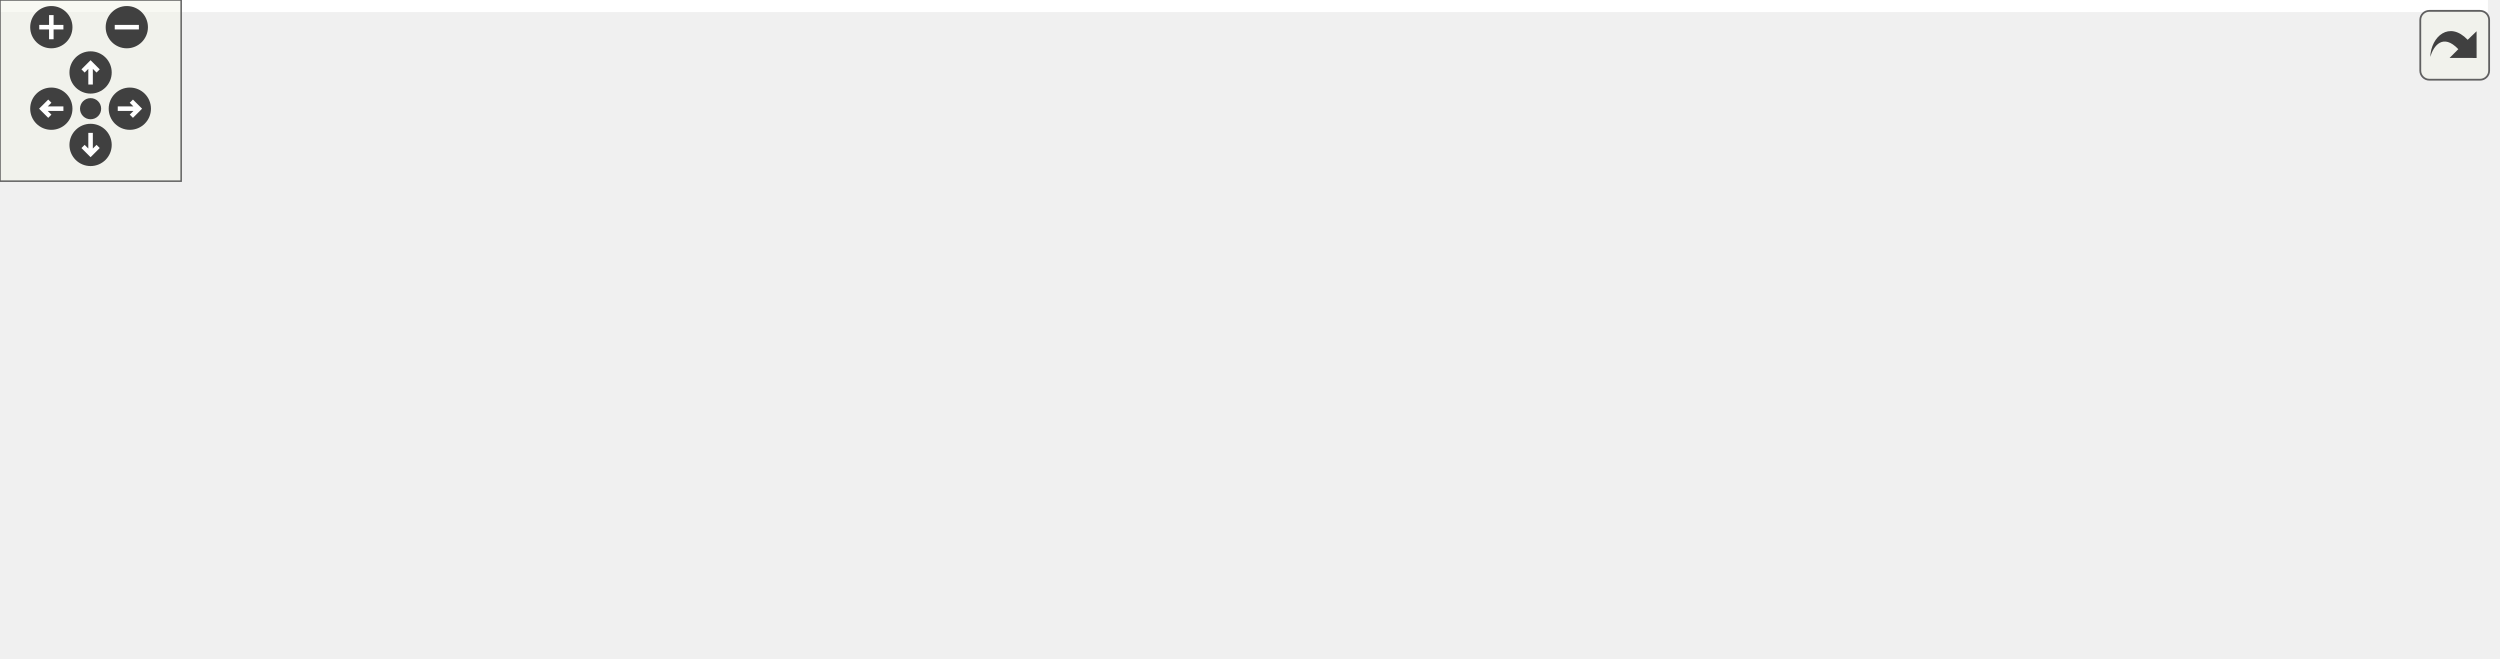
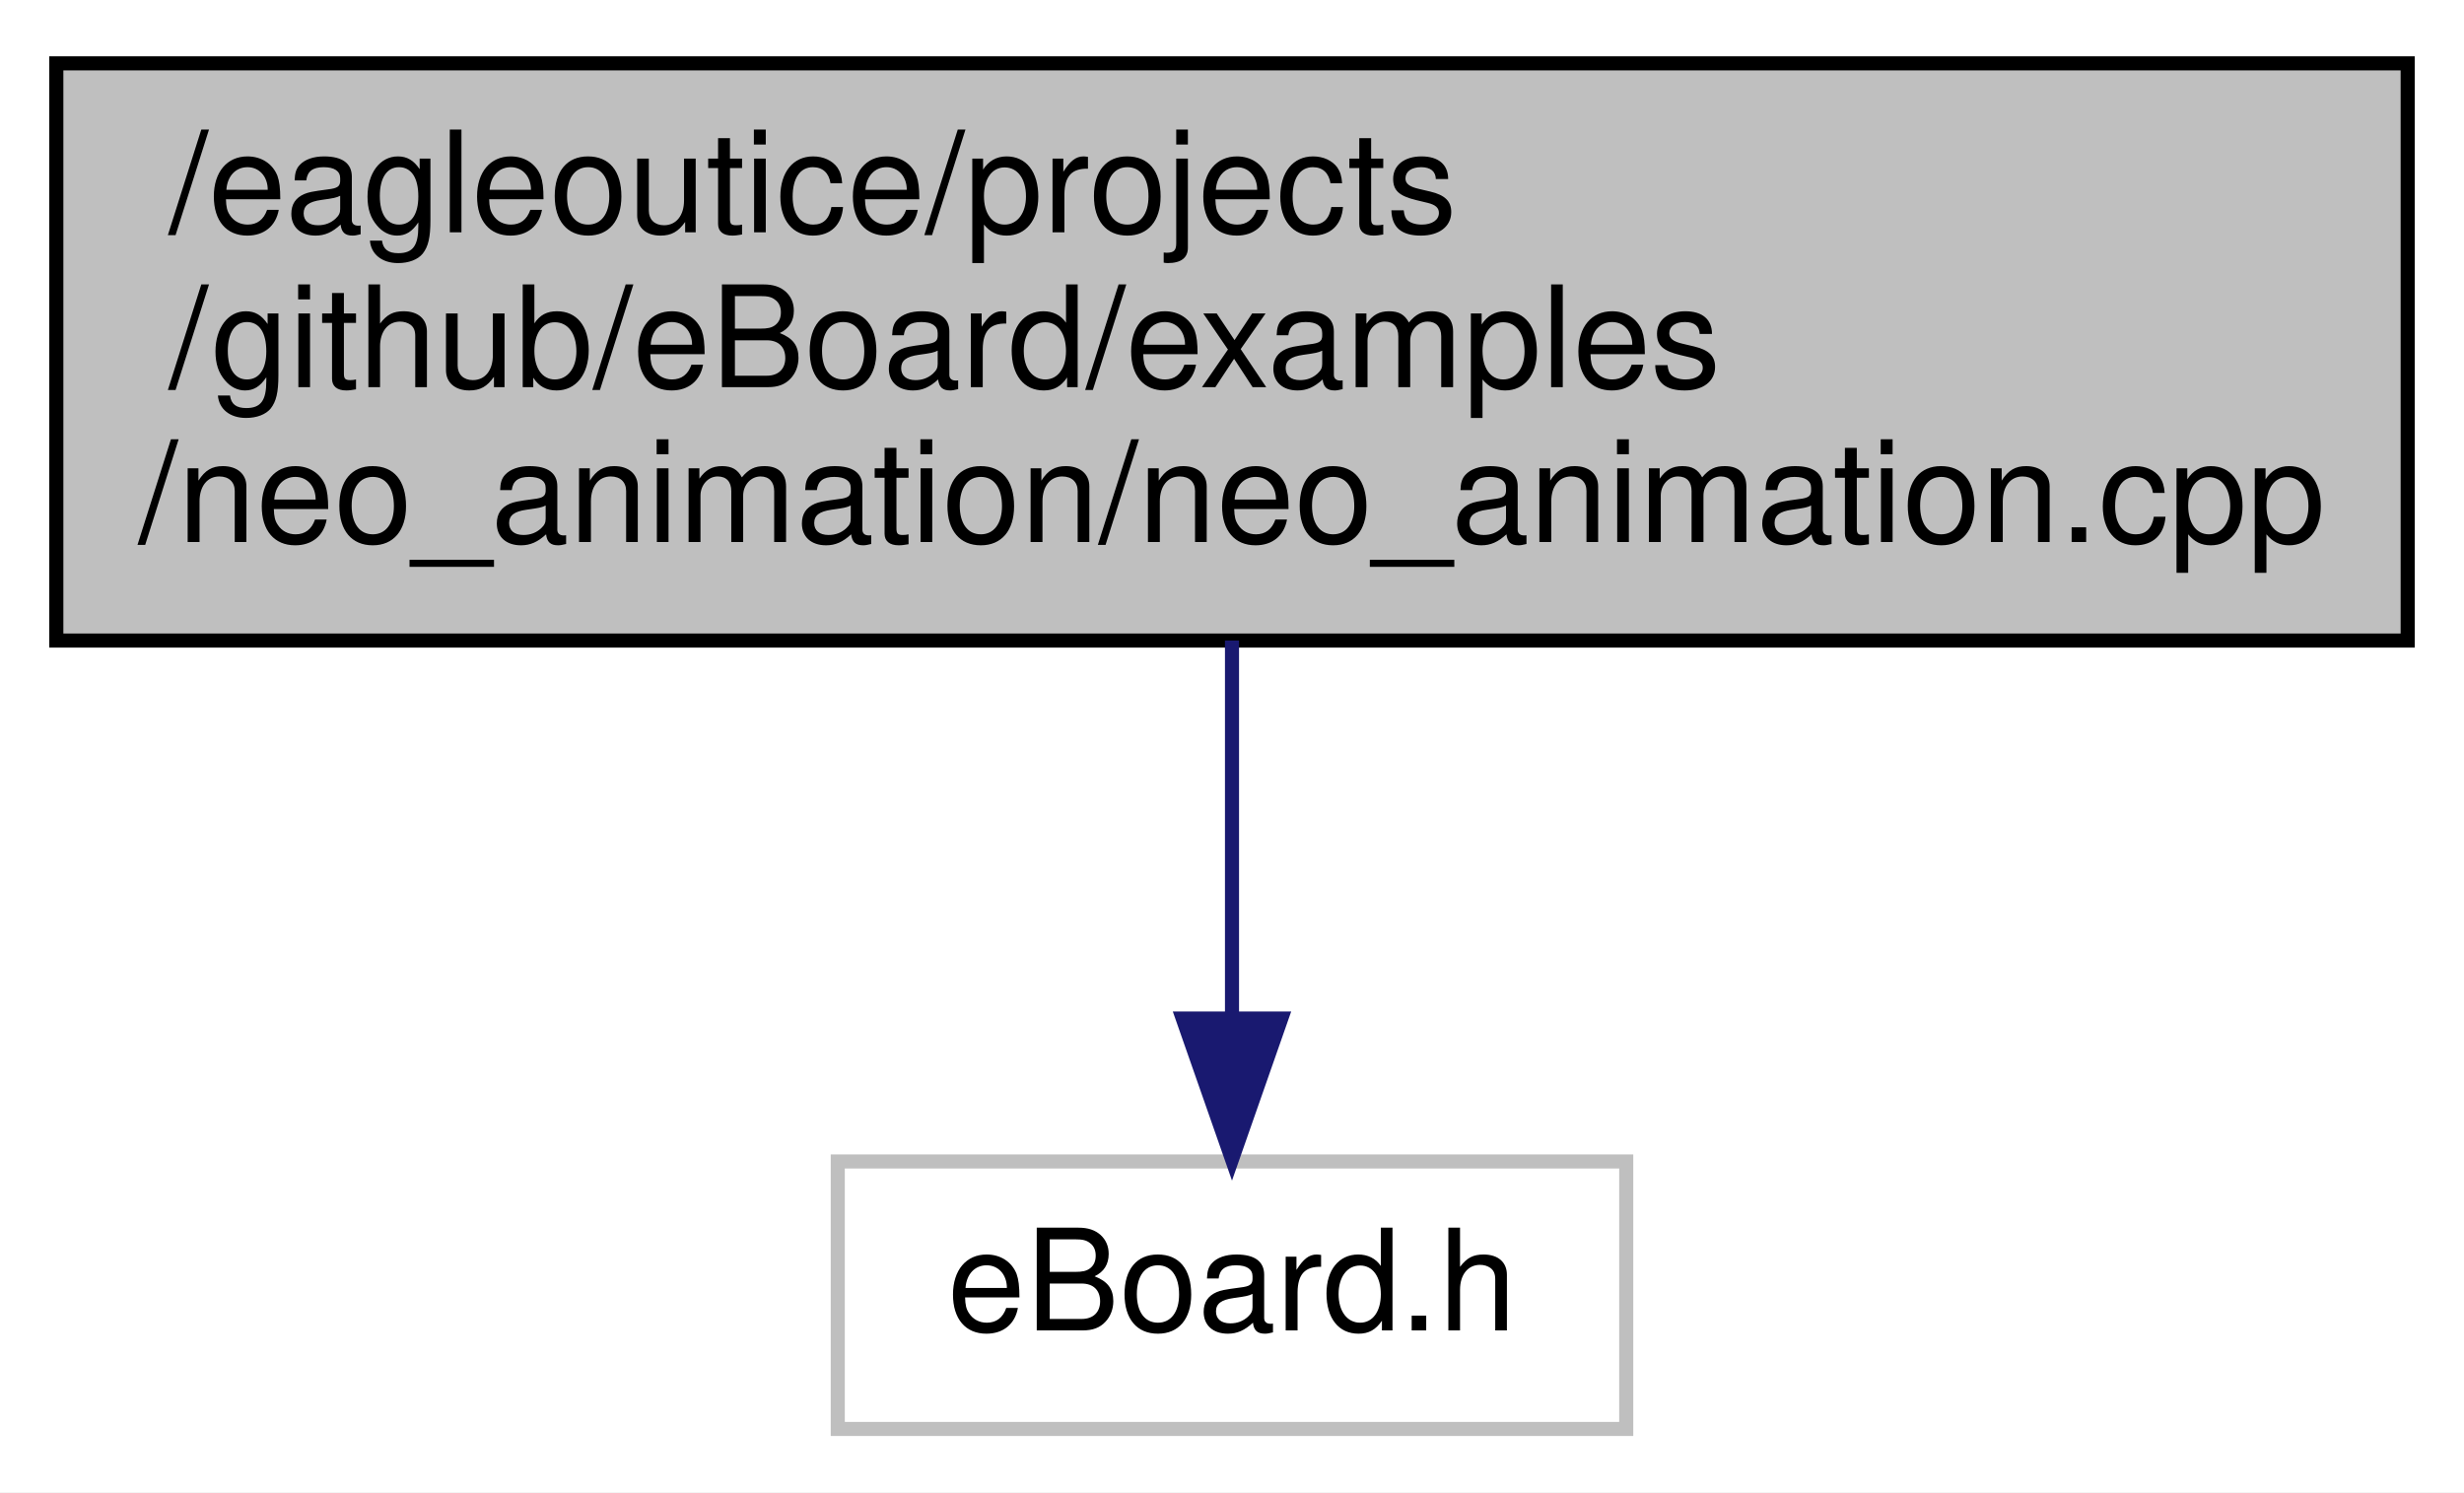
- <svg xmlns="http://www.w3.org/2000/svg" xmlns:xlink="http://www.w3.org/1999/xlink" id="main" version="1.1" xml:space="preserve">
-   <style type="text/css">
- .edge:hover path { stroke: red; }
- .edge:hover polygon { stroke: red; fill: red; }
- </style>
-   <defs>
-     <circle id="rim" cx="0" cy="0" r="7" />
-     <circle id="rim2" cx="0" cy="0" r="3.5" />
-     <g id="zoomPlus">
-       <use xlink:href="#rim" fill="#404040">
-         <set attributeName="fill" to="#808080" begin="zoomplus.mouseover" end="zoomplus.mouseout" />
-       </use>
-       <path d="M-4,0h8M0,-4v8" fill="none" stroke="white" stroke-width="1.5" pointer-events="none" />
+ <svg xmlns="http://www.w3.org/2000/svg" width="175pt" height="106pt" viewBox="0.00 0.00 175.00 106.00">
+   <g id="graph0" class="graph" transform="scale(1 1) rotate(0) translate(4 102)">
+     <polygon fill="white" stroke="none" points="-4,4 -4,-102 171,-102 171,4 -4,4" />
+     <g id="node1" class="node">
+       <polygon fill="#bfbfbf" stroke="black" points="-1.42109e-14,-56.5 -1.42109e-14,-97.5 167,-97.5 167,-56.5 -1.42109e-14,-56.5" />
+       <text text-anchor="start" x="8" y="-85.5" font-family="Helvetica,sans-Serif" font-size="10.00">/eagleoutice/projects</text>
+       <text text-anchor="start" x="8" y="-74.5" font-family="Helvetica,sans-Serif" font-size="10.00">/github/eBoard/examples</text>
+       <text text-anchor="middle" x="83.5" y="-63.5" font-family="Helvetica,sans-Serif" font-size="10.00">/neo_animation/neo_animation.cpp</text>
    </g>
-     <g id="zoomMin">
-       <use xlink:href="#rim" fill="#404040">
-         <set attributeName="fill" to="#808080" begin="zoomminus.mouseover" end="zoomminus.mouseout" />
-       </use>
-       <path d="M-4,0h8" fill="none" stroke="white" stroke-width="1.5" pointer-events="none" />
+     <g id="node2" class="node">
+       <polygon fill="white" stroke="#bfbfbf" points="55.5,-0.5 55.5,-19.5 111.5,-19.5 111.5,-0.5 55.5,-0.5" />
+       <text text-anchor="middle" x="83.5" y="-7.5" font-family="Helvetica,sans-Serif" font-size="10.00">eBoard.h</text>
    </g>
-     <g id="dirArrow">
-       <path fill="none" stroke="white" stroke-width="1.5" d="M0,-3.0v7 M-2.5,-0.5L0,-3.0L2.5,-0.5" />
-     </g>
-     <g id="resetDef">
-       <use xlink:href="#rim2" fill="#404040">
-         <set attributeName="fill" to="#808080" begin="reset.mouseover" end="reset.mouseout" />
-       </use>
-     </g>
-   </defs>
-   <svg id="graph" class="graph">
-     <g id="viewport">
-       <polygon fill="white" stroke="none" points="-4,4 -4,-158 824,-158 824,4 -4,4" />
-       <g id="node1" class="node">
-         <polygon fill="#bfbfbf" stroke="black" points="364.5,-112.5 364.5,-153.5 531.5,-153.5 531.5,-112.5 364.5,-112.5" />
-         <text text-anchor="start" x="372.5" y="-141.5" font-family="Helvetica,sans-Serif" font-size="10.00">/eagleoutice/projects</text>
-         <text text-anchor="start" x="372.5" y="-130.5" font-family="Helvetica,sans-Serif" font-size="10.00">/github/eBoard/examples</text>
-         <text text-anchor="middle" x="448" y="-119.5" font-family="Helvetica,sans-Serif" font-size="10.00">/neo_animation/neo_animation.cpp</text>
-       </g>
-       <g id="node2" class="node">
-         <g id="a_node2">
-           <a xlink:href="eBoard_8h.html" target="_top" xlink:title="eBoard.h">
-             <polygon fill="white" stroke="black" points="420,-56.5 420,-75.5 476,-75.5 476,-56.5 420,-56.5" />
-             <text text-anchor="middle" x="448" y="-63.5" font-family="Helvetica,sans-Serif" font-size="10.00">eBoard.h</text>
-           </a>
-         </g>
-       </g>
-       <g id="edge1" class="edge">
-         <path fill="none" stroke="midnightblue" d="M448,-112.498C448,-104.065 448,-94.235 448,-85.874" />
-         <polygon fill="midnightblue" stroke="midnightblue" points="451.5,-85.653 448,-75.653 444.5,-85.653 451.5,-85.653" />
-       </g>
-       <g id="node3" class="node">
-         <polygon fill="white" stroke="#bfbfbf" points="0,-0.5 0,-19.5 86,-19.5 86,-0.5 0,-0.5" />
-         <text text-anchor="middle" x="43" y="-7.5" font-family="Helvetica,sans-Serif" font-size="10.00">avr/pgmspace.h</text>
-       </g>
-       <g id="edge2" class="edge">
-         <path fill="none" stroke="midnightblue" d="M419.572,-61.812C361.1,-55.161 222.901,-38.962 96.359,-20.147" />
-         <polygon fill="midnightblue" stroke="midnightblue" points="96.514,-16.631 86.106,-18.613 95.478,-23.554 96.514,-16.631" />
-       </g>
-       <g id="node4" class="node">
-         <polygon fill="white" stroke="#bfbfbf" points="104,-0.5 104,-19.5 162,-19.5 162,-0.5 104,-0.5" />
-         <text text-anchor="middle" x="133" y="-7.5" font-family="Helvetica,sans-Serif" font-size="10.00">Arduino.h</text>
-       </g>
-       <g id="edge3" class="edge">
-         <path fill="none" stroke="midnightblue" d="M419.966,-61.123C371.486,-54.272 268.67,-39.105 172.315,-20.151" />
-         <polygon fill="midnightblue" stroke="midnightblue" points="172.903,-16.7 162.413,-18.186 171.54,-23.566 172.903,-16.7" />
-       </g>
-       <g id="node5" class="node">
-         <polygon fill="white" stroke="#bfbfbf" points="180.5,-0.5 180.5,-19.5 229.5,-19.5 229.5,-0.5 180.5,-0.5" />
-         <text text-anchor="middle" x="205" y="-7.5" font-family="Helvetica,sans-Serif" font-size="10.00">avr/io.h</text>
-       </g>
-       <g id="edge4" class="edge">
-         <path fill="none" stroke="midnightblue" d="M419.695,-59.451C381.069,-51.766 309.476,-37.127 239.664,-20.315" />
-         <polygon fill="midnightblue" stroke="midnightblue" points="240.372,-16.885 229.828,-17.929 238.721,-23.688 240.372,-16.885" />
-       </g>
-       <g id="node6" class="node">
-         <polygon fill="white" stroke="#bfbfbf" points="247.5,-0.5 247.5,-19.5 324.5,-19.5 324.5,-0.5 247.5,-0.5" />
-         <text text-anchor="middle" x="286" y="-7.5" font-family="Helvetica,sans-Serif" font-size="10.00">avr/interrupt.h</text>
-       </g>
-       <g id="edge5" class="edge">
-         <path fill="none" stroke="midnightblue" d="M422.331,-56.444C395.077,-47.359 351.816,-32.939 321.349,-22.783" />
-         <polygon fill="midnightblue" stroke="midnightblue" points="322.143,-19.358 311.549,-19.516 319.929,-25.999 322.143,-19.358" />
-       </g>
-       <g id="node7" class="node">
-         <polygon fill="white" stroke="#bfbfbf" points="342.5,-0.5 342.5,-19.5 401.5,-19.5 401.5,-0.5 342.5,-0.5" />
-         <text text-anchor="middle" x="372" y="-7.5" font-family="Helvetica,sans-Serif" font-size="10.00">inttypes.h</text>
-       </g>
-       <g id="edge6" class="edge">
-         <path fill="none" stroke="midnightblue" d="M435.789,-56.324C424.224,-48.107 406.625,-35.602 392.839,-25.807" />
-         <polygon fill="midnightblue" stroke="midnightblue" points="394.612,-22.773 384.433,-19.834 390.557,-28.479 394.612,-22.773" />
-       </g>
-       <g id="node8" class="node">
-         <polygon fill="white" stroke="#bfbfbf" points="420,-0.5 420,-19.5 476,-19.5 476,-0.5 420,-0.5" />
-         <text text-anchor="middle" x="448" y="-7.5" font-family="Helvetica,sans-Serif" font-size="10.00">Stream.h</text>
-       </g>
-       <g id="edge7" class="edge">
-         <path fill="none" stroke="midnightblue" d="M448,-56.083C448,-49.006 448,-38.861 448,-29.986" />
-         <polygon fill="midnightblue" stroke="midnightblue" points="451.5,-29.751 448,-19.751 444.5,-29.751 451.5,-29.751" />
-       </g>
-       <g id="node9" class="node">
-         <polygon fill="white" stroke="#bfbfbf" points="494,-0.5 494,-19.5 542,-19.5 542,-0.5 494,-0.5" />
-         <text text-anchor="middle" x="518" y="-7.5" font-family="Helvetica,sans-Serif" font-size="10.00">stdlib.h</text>
-       </g>
-       <g id="edge8" class="edge">
-         <path fill="none" stroke="midnightblue" d="M459.247,-56.324C469.797,-48.185 485.801,-35.84 498.442,-26.087" />
-         <polygon fill="midnightblue" stroke="midnightblue" points="500.769,-28.713 506.549,-19.834 496.493,-23.171 500.769,-28.713" />
-       </g>
-       <g id="node10" class="node">
-         <polygon fill="white" stroke="#bfbfbf" points="560.5,-0.5 560.5,-19.5 609.5,-19.5 609.5,-0.5 560.5,-0.5" />
-         <text text-anchor="middle" x="585" y="-7.5" font-family="Helvetica,sans-Serif" font-size="10.00">string.h</text>
-       </g>
-       <g id="edge9" class="edge">
-         <path fill="none" stroke="midnightblue" d="M469.708,-56.444C492.355,-47.517 528.072,-33.439 553.752,-23.317" />
-         <polygon fill="midnightblue" stroke="midnightblue" points="555.374,-26.44 563.394,-19.516 552.807,-19.927 555.374,-26.44" />
-       </g>
-       <g id="node11" class="node">
-         <polygon fill="white" stroke="#bfbfbf" points="628,-0.5 628,-19.5 674,-19.5 674,-0.5 628,-0.5" />
-         <text text-anchor="middle" x="651" y="-7.5" font-family="Helvetica,sans-Serif" font-size="10.00">stdio.h</text>
-       </g>
-       <g id="edge10" class="edge">
-         <path fill="none" stroke="midnightblue" d="M476.18,-57.739C508.251,-49.442 562.448,-35.319 618.245,-20.173" />
-         <polygon fill="midnightblue" stroke="midnightblue" points="619.21,-23.538 627.941,-17.535 617.373,-16.784 619.21,-23.538" />
-       </g>
-       <g id="node12" class="node">
-         <polygon fill="white" stroke="#bfbfbf" points="692.5,-0.5 692.5,-19.5 749.5,-19.5 749.5,-0.5 692.5,-0.5" />
-         <text text-anchor="middle" x="721" y="-7.5" font-family="Helvetica,sans-Serif" font-size="10.00">avr/wdt.h</text>
-       </g>
-       <g id="edge11" class="edge">
-         <path fill="none" stroke="midnightblue" d="M476.295,-59.991C518.793,-52.379 601.847,-37.162 682.567,-20.015" />
-         <polygon fill="midnightblue" stroke="midnightblue" points="683.348,-23.427 692.396,-17.915 681.886,-16.582 683.348,-23.427" />
-       </g>
-       <g id="node13" class="node">
-         <polygon fill="white" stroke="#bfbfbf" points="768,-0.5 768,-19.5 820,-19.5 820,-0.5 768,-0.5" />
-         <text text-anchor="middle" x="794" y="-7.5" font-family="Helvetica,sans-Serif" font-size="10.00">assert.h</text>
-       </g>
-       <g id="edge12" class="edge">
-         <path fill="none" stroke="midnightblue" d="M476.051,-61.971C529.174,-56.013 648.244,-41.611 757.805,-20.059" />
-         <polygon fill="midnightblue" stroke="midnightblue" points="758.573,-23.475 767.697,-18.088 757.206,-16.61 758.573,-23.475" />
-       </g>
-     </g>
-   </svg>
-   <g id="navigator" transform="translate(0 0)" fill="#404254">
-     <rect fill="#f2f5e9" fill-opacity="0.5" stroke="#606060" stroke-width=".5" x="0" y="0" width="60" height="60" />
-     <use id="zoomplus" xlink:href="#zoomPlus" x="17" y="9" />
-     <use id="zoomminus" xlink:href="#zoomMin" x="42" y="9" />
-     <use id="reset" xlink:href="#resetDef" x="30" y="36" />
-     <g id="arrowUp" xlink:href="#dirArrow" transform="translate(30 24)">
-       <use xlink:href="#rim" fill="#404040">
-         <set attributeName="fill" to="#808080" begin="arrowUp.mouseover" end="arrowUp.mouseout" />
-       </use>
-       <path fill="none" stroke="white" stroke-width="1.5" d="M0,-3.0v7 M-2.5,-0.5L0,-3.0L2.5,-0.5" />
-     </g>
-     <g id="arrowRight" xlink:href="#dirArrow" transform="rotate(90) translate(36 -43)">
-       <use xlink:href="#rim" fill="#404040">
-         <set attributeName="fill" to="#808080" begin="arrowRight.mouseover" end="arrowRight.mouseout" />
-       </use>
-       <path fill="none" stroke="white" stroke-width="1.5" d="M0,-3.0v7 M-2.5,-0.5L0,-3.0L2.5,-0.5" />
-     </g>
-     <g id="arrowDown" xlink:href="#dirArrow" transform="rotate(180) translate(-30 -48)">
-       <use xlink:href="#rim" fill="#404040">
-         <set attributeName="fill" to="#808080" begin="arrowDown.mouseover" end="arrowDown.mouseout" />
-       </use>
-       <path fill="none" stroke="white" stroke-width="1.5" d="M0,-3.0v7 M-2.5,-0.5L0,-3.0L2.5,-0.5" />
-     </g>
-     <g id="arrowLeft" xlink:href="#dirArrow" transform="rotate(270) translate(-36 17)">
-       <use xlink:href="#rim" fill="#404040">
-         <set attributeName="fill" to="#808080" begin="arrowLeft.mouseover" end="arrowLeft.mouseout" />
-       </use>
-       <path fill="none" stroke="white" stroke-width="1.5" d="M0,-3.0v7 M-2.5,-0.5L0,-3.0L2.5,-0.5" />
+     <g id="edge1" class="edge">
+       <path fill="none" stroke="midnightblue" d="M83.5,-56.498C83.5,-48.065 83.5,-38.235 83.5,-29.874" />
+       <polygon fill="midnightblue" stroke="midnightblue" points="87,-29.652 83.5,-19.652 80,-29.652 87,-29.652" />
    </g>
  </g>
-   <svg viewBox="0 0 15 15" width="100%" height="30px" preserveAspectRatio="xMaxYMin meet">
-     <g id="arrow_out" transform="scale(0.3 0.3)">
-       <a xlink:href="neo__animation_8cpp__incl_org.svg" target="_base">
-         <rect id="button" ry="5" rx="5" y="6" x="6" height="38" width="38" fill="#f2f5e9" fill-opacity="0.5" stroke="#606060" stroke-width="1.0" />
-         <path id="arrow" d="M 11.5,31.437 C 11.94,20.098 22.043,11.323 32.159,21.979 L 37.069,17.246 C 37.069,17.246 37.088,32 37.088,32 L 22.16,31.978 C 22.16,31.978 26.998,27.14 26.998,27.14 C 18.529,18.264 13.292,25.23 11.5,31.437 z" style="fill:#404040;" />
-       </a>
-     </g>
-   </svg>
</svg>
